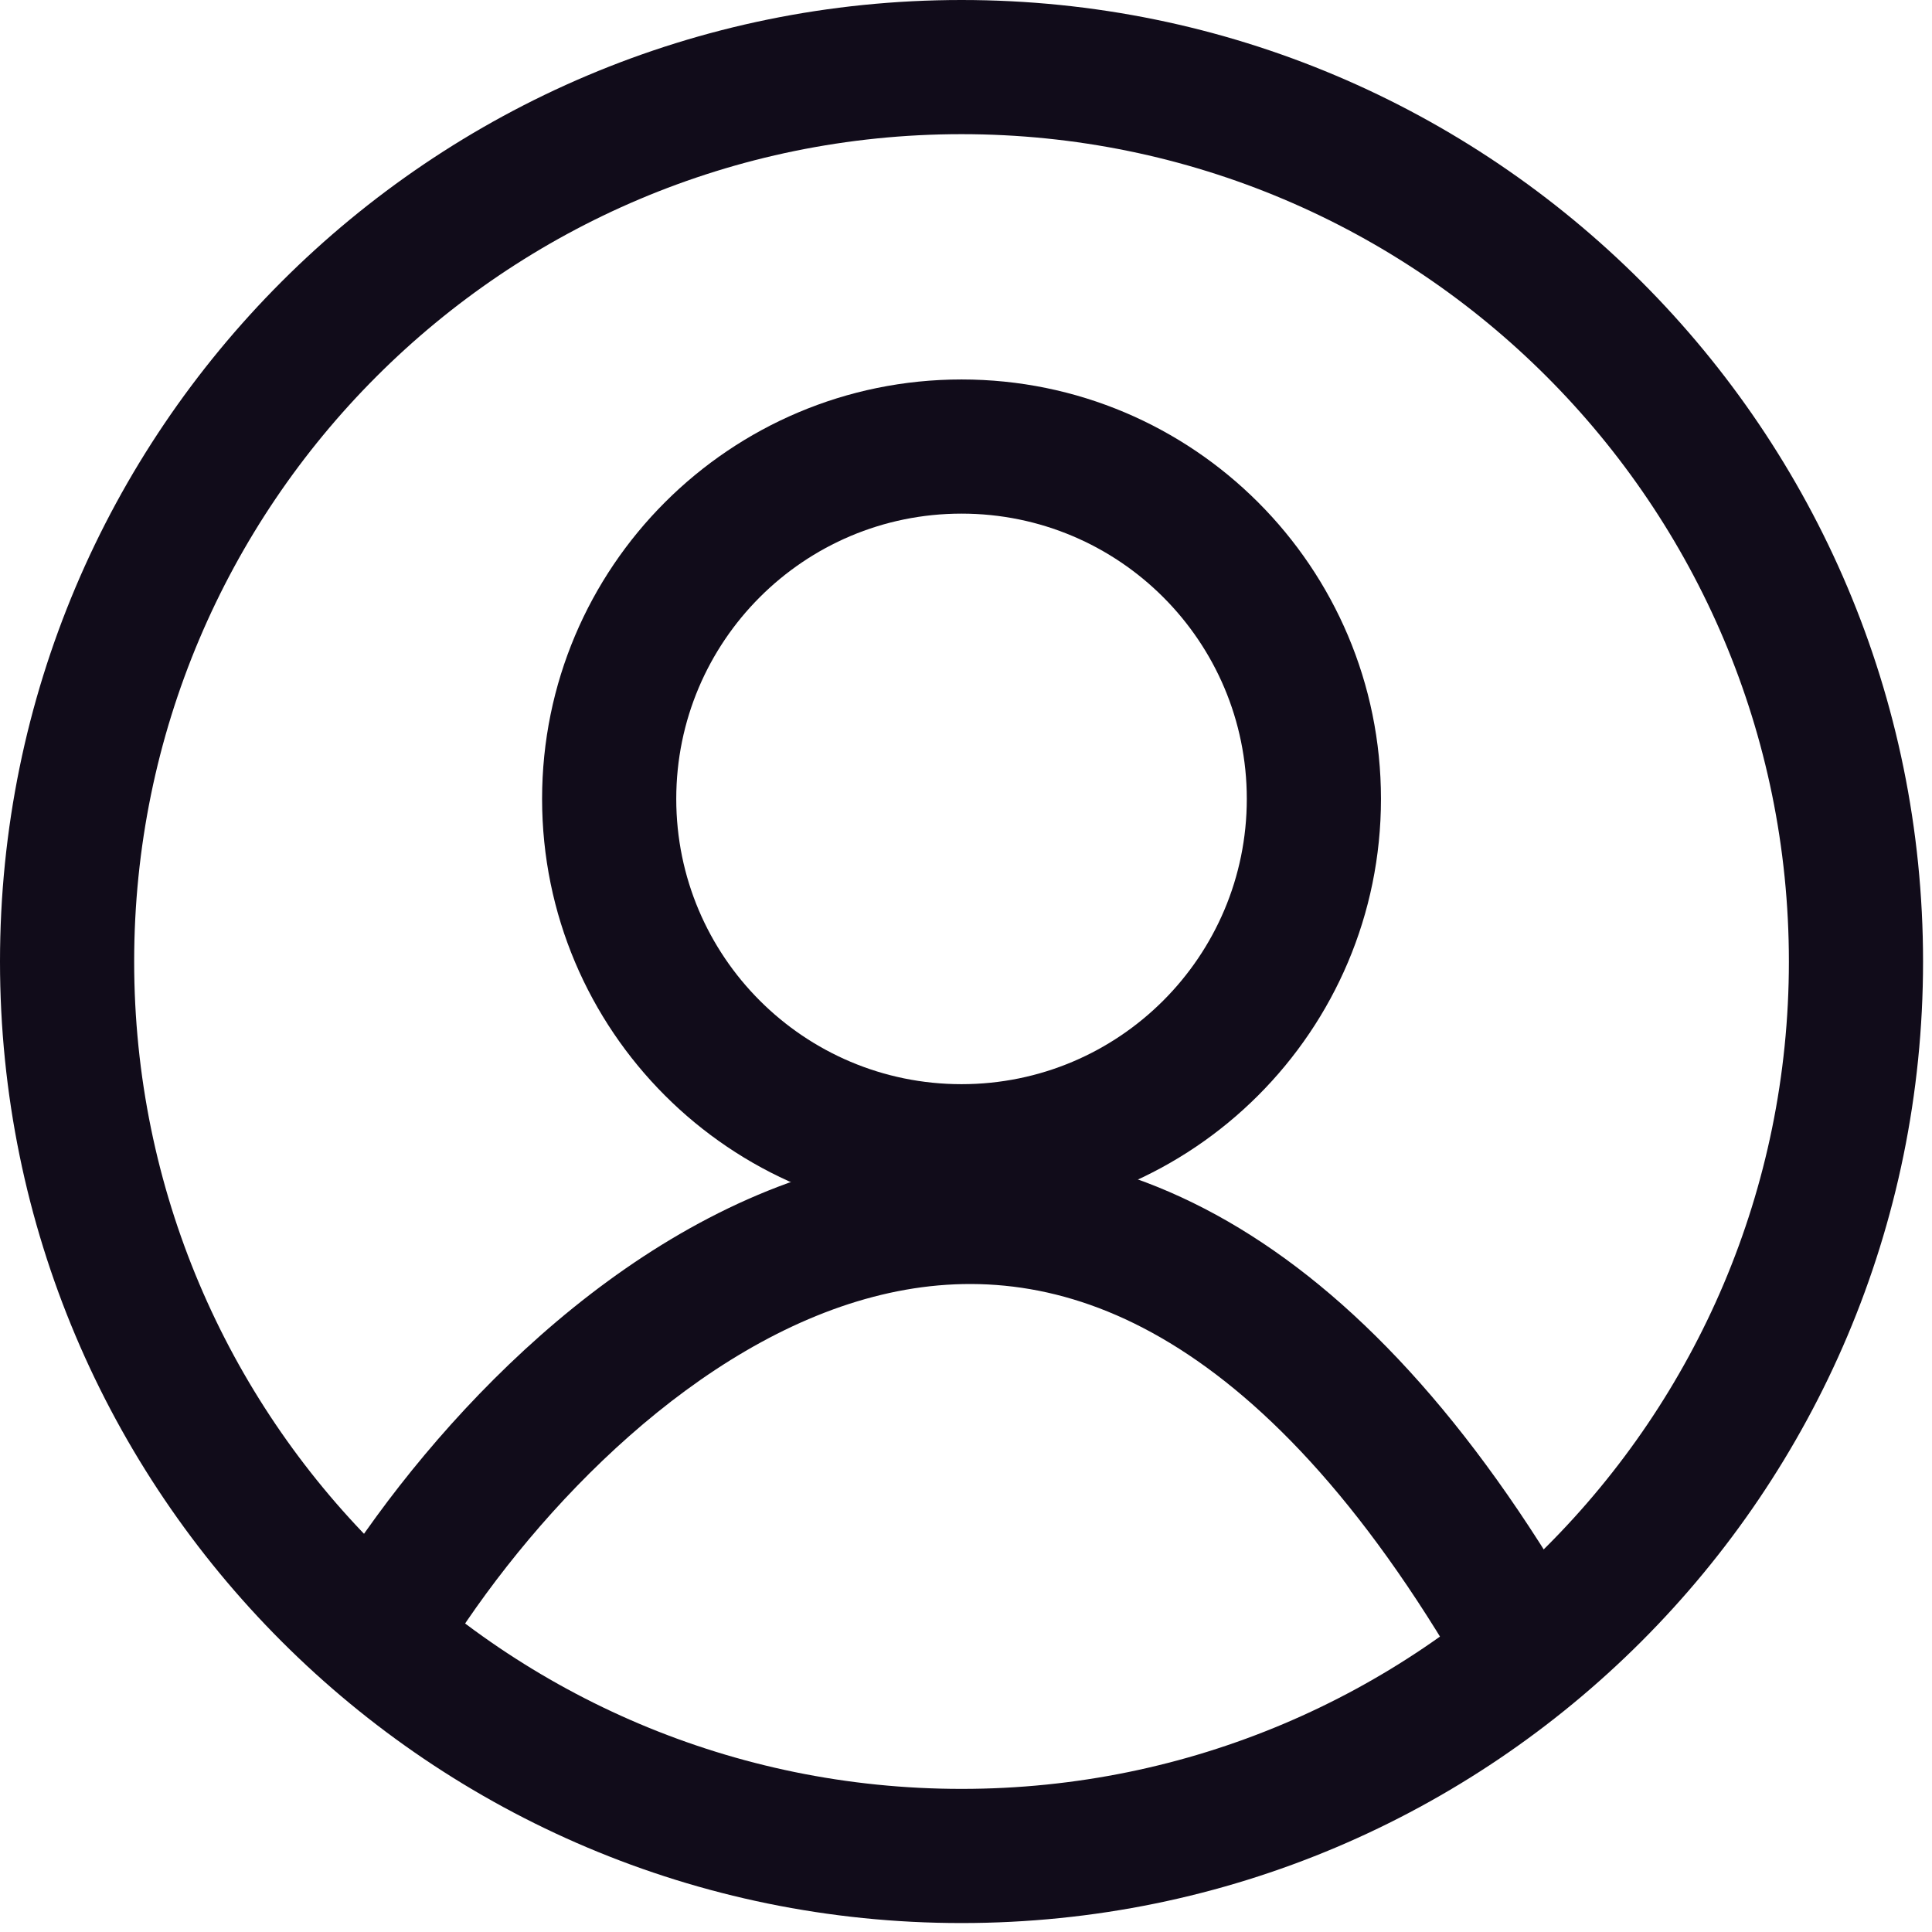
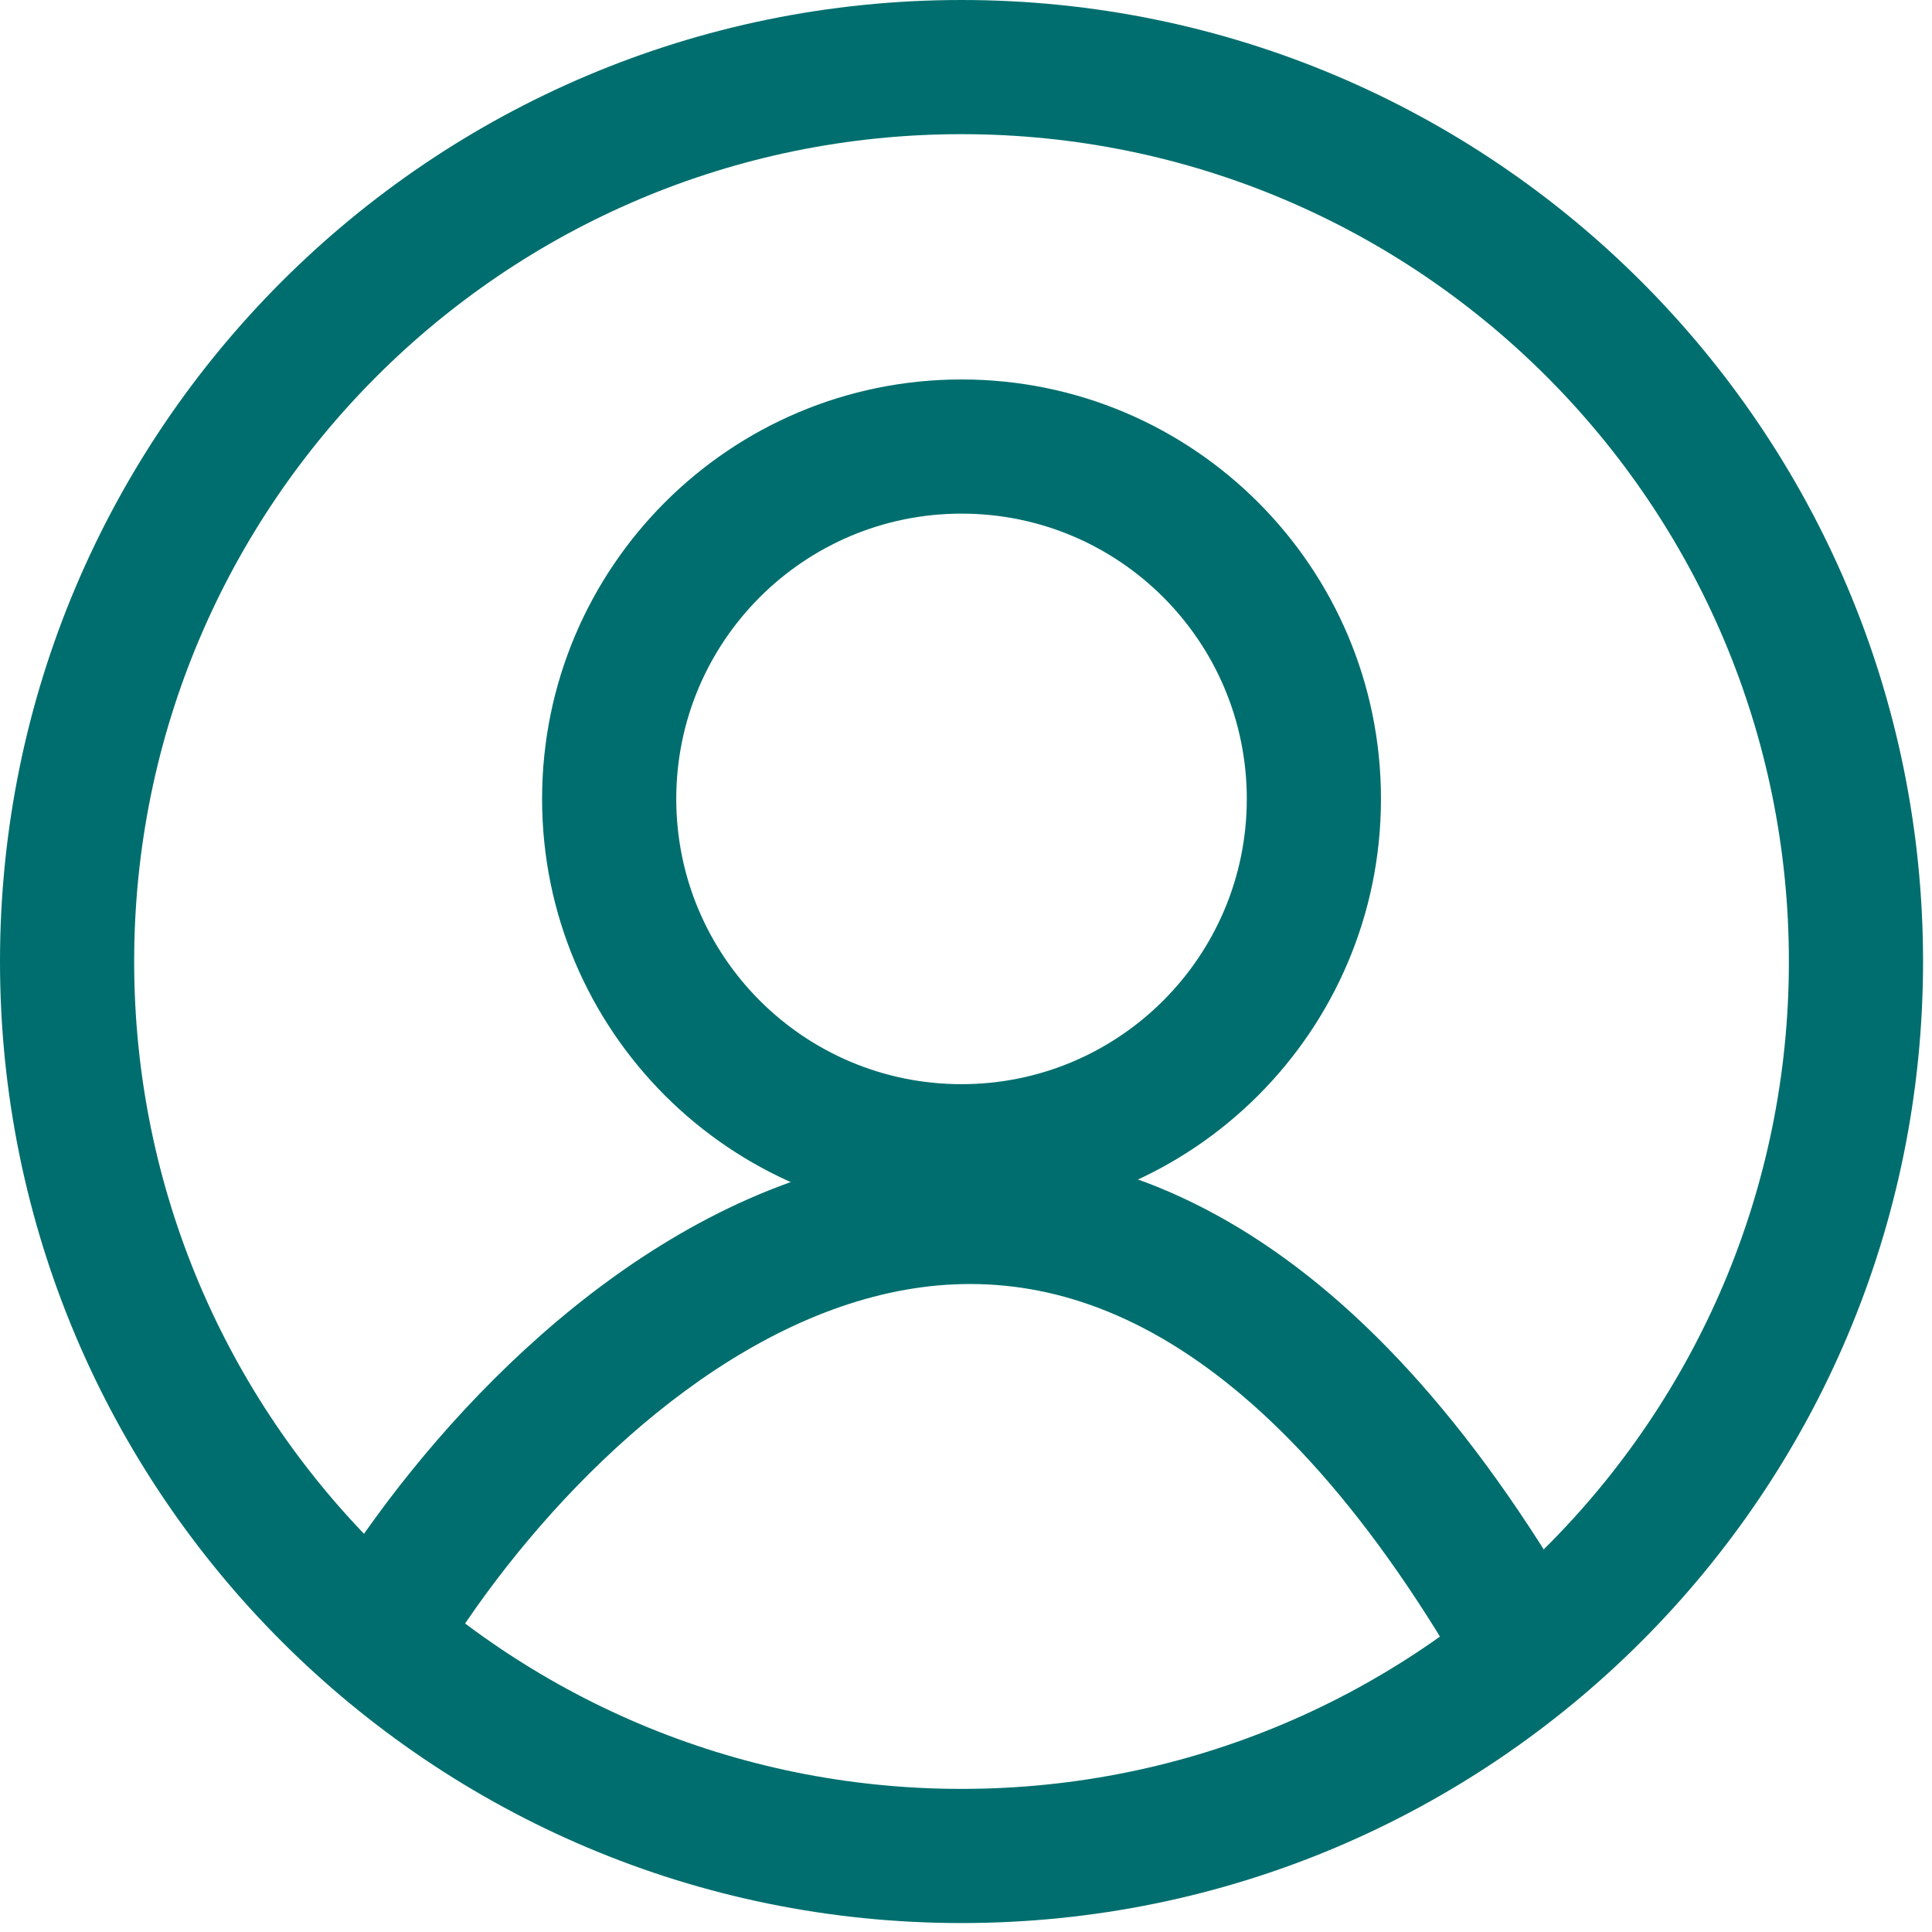
<svg xmlns="http://www.w3.org/2000/svg" width="108" height="108" viewBox="0 0 108 108" fill="none">
-   <path fill-rule="evenodd" clip-rule="evenodd" d="M48.826 72.492C38.995 75.058 30.191 84.12 25.096 92.127C23.984 93.874 21.666 94.389 19.919 93.277C18.171 92.165 17.656 89.847 18.768 88.1C24.279 79.44 34.414 68.502 46.932 65.235C53.347 63.56 60.321 63.93 67.336 67.565C74.269 71.158 80.972 77.795 87.26 88.17C88.334 89.941 87.768 92.247 85.997 93.32C84.225 94.394 81.919 93.828 80.846 92.057C75.013 82.432 69.215 76.986 63.886 74.224C58.638 71.505 53.584 71.25 48.826 72.492Z" fill="#110C1A" />
-   <path fill-rule="evenodd" clip-rule="evenodd" d="M53.75 7.5C28.207 7.5 7.5 28.207 7.5 53.75C7.5 79.293 28.207 100 53.75 100C79.293 100 100 79.293 100 53.75C100 28.207 79.293 7.5 53.75 7.5ZM0 53.75C0 24.065 24.065 0 53.75 0C83.435 0 107.5 24.065 107.5 53.75C107.5 83.435 83.435 107.5 53.75 107.5C24.065 107.5 0 83.435 0 53.75Z" fill="#110C1A" />
-   <path fill-rule="evenodd" clip-rule="evenodd" d="M53.75 28.712C44.943 28.712 37.803 35.852 37.803 44.659C37.803 53.466 44.943 60.606 53.75 60.606C62.557 60.606 69.697 53.466 69.697 44.659C69.697 35.852 62.557 28.712 53.75 28.712ZM30.303 44.659C30.303 31.71 40.801 21.212 53.75 21.212C66.699 21.212 77.197 31.71 77.197 44.659C77.197 57.608 66.699 68.106 53.75 68.106C40.801 68.106 30.303 57.608 30.303 44.659Z" fill="#110C1A" />
+   <path fill-rule="evenodd" clip-rule="evenodd" d="M48.826 72.492C38.995 75.058 30.191 84.12 25.096 92.127C23.984 93.874 21.666 94.389 19.919 93.277C18.171 92.165 17.656 89.847 18.768 88.1C24.279 79.44 34.414 68.502 46.932 65.235C53.347 63.56 60.321 63.93 67.336 67.565C74.269 71.158 80.972 77.795 87.26 88.17C88.334 89.941 87.768 92.247 85.997 93.32C84.225 94.394 81.919 93.828 80.846 92.057C75.013 82.432 69.215 76.986 63.886 74.224C58.638 71.505 53.584 71.25 48.826 72.492Z" fill="#006E6E" />
+   <path fill-rule="evenodd" clip-rule="evenodd" d="M53.75 7.5C28.207 7.5 7.5 28.207 7.5 53.75C7.5 79.293 28.207 100 53.75 100C79.293 100 100 79.293 100 53.75C100 28.207 79.293 7.5 53.75 7.5ZM0 53.75C0 24.065 24.065 0 53.75 0C83.435 0 107.5 24.065 107.5 53.75C107.5 83.435 83.435 107.5 53.75 107.5C24.065 107.5 0 83.435 0 53.75Z" fill="#006E6E" />
+   <path fill-rule="evenodd" clip-rule="evenodd" d="M53.75 28.712C44.943 28.712 37.803 35.852 37.803 44.659C37.803 53.466 44.943 60.606 53.75 60.606C62.557 60.606 69.697 53.466 69.697 44.659C69.697 35.852 62.557 28.712 53.75 28.712ZM30.303 44.659C30.303 31.71 40.801 21.212 53.75 21.212C66.699 21.212 77.197 31.71 77.197 44.659C77.197 57.608 66.699 68.106 53.75 68.106C40.801 68.106 30.303 57.608 30.303 44.659Z" fill="#006E6E" />
</svg>
